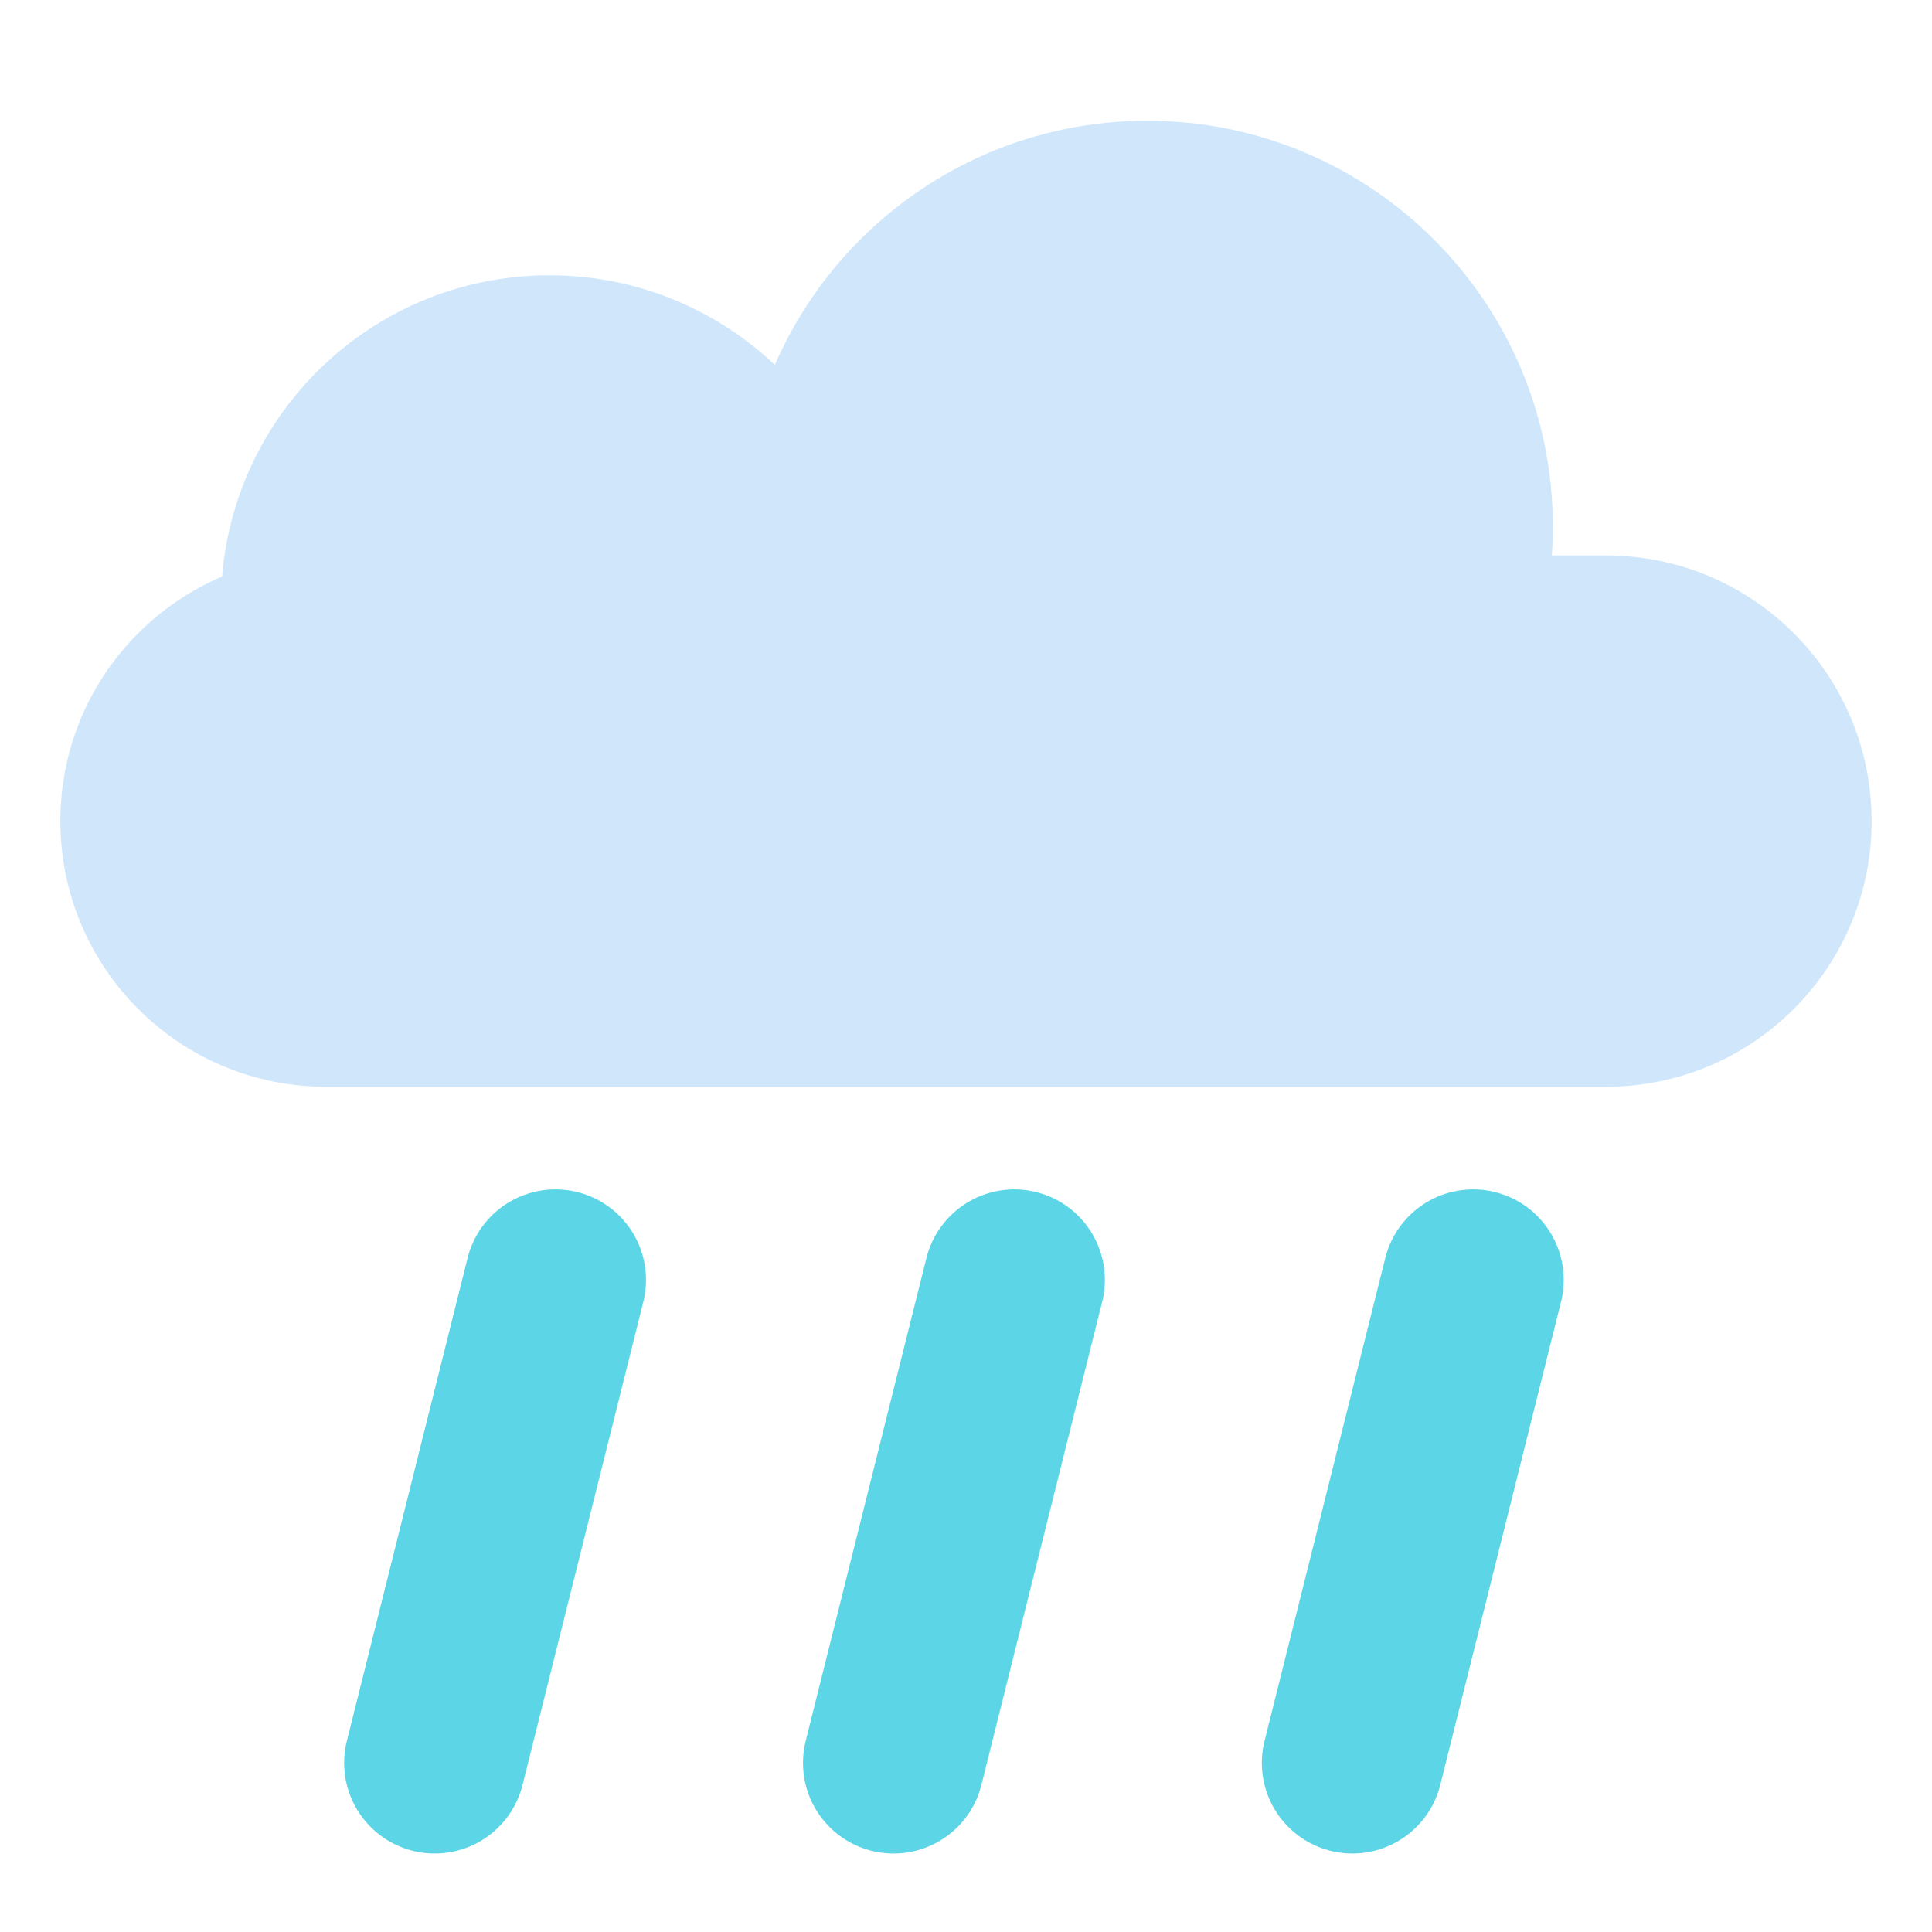
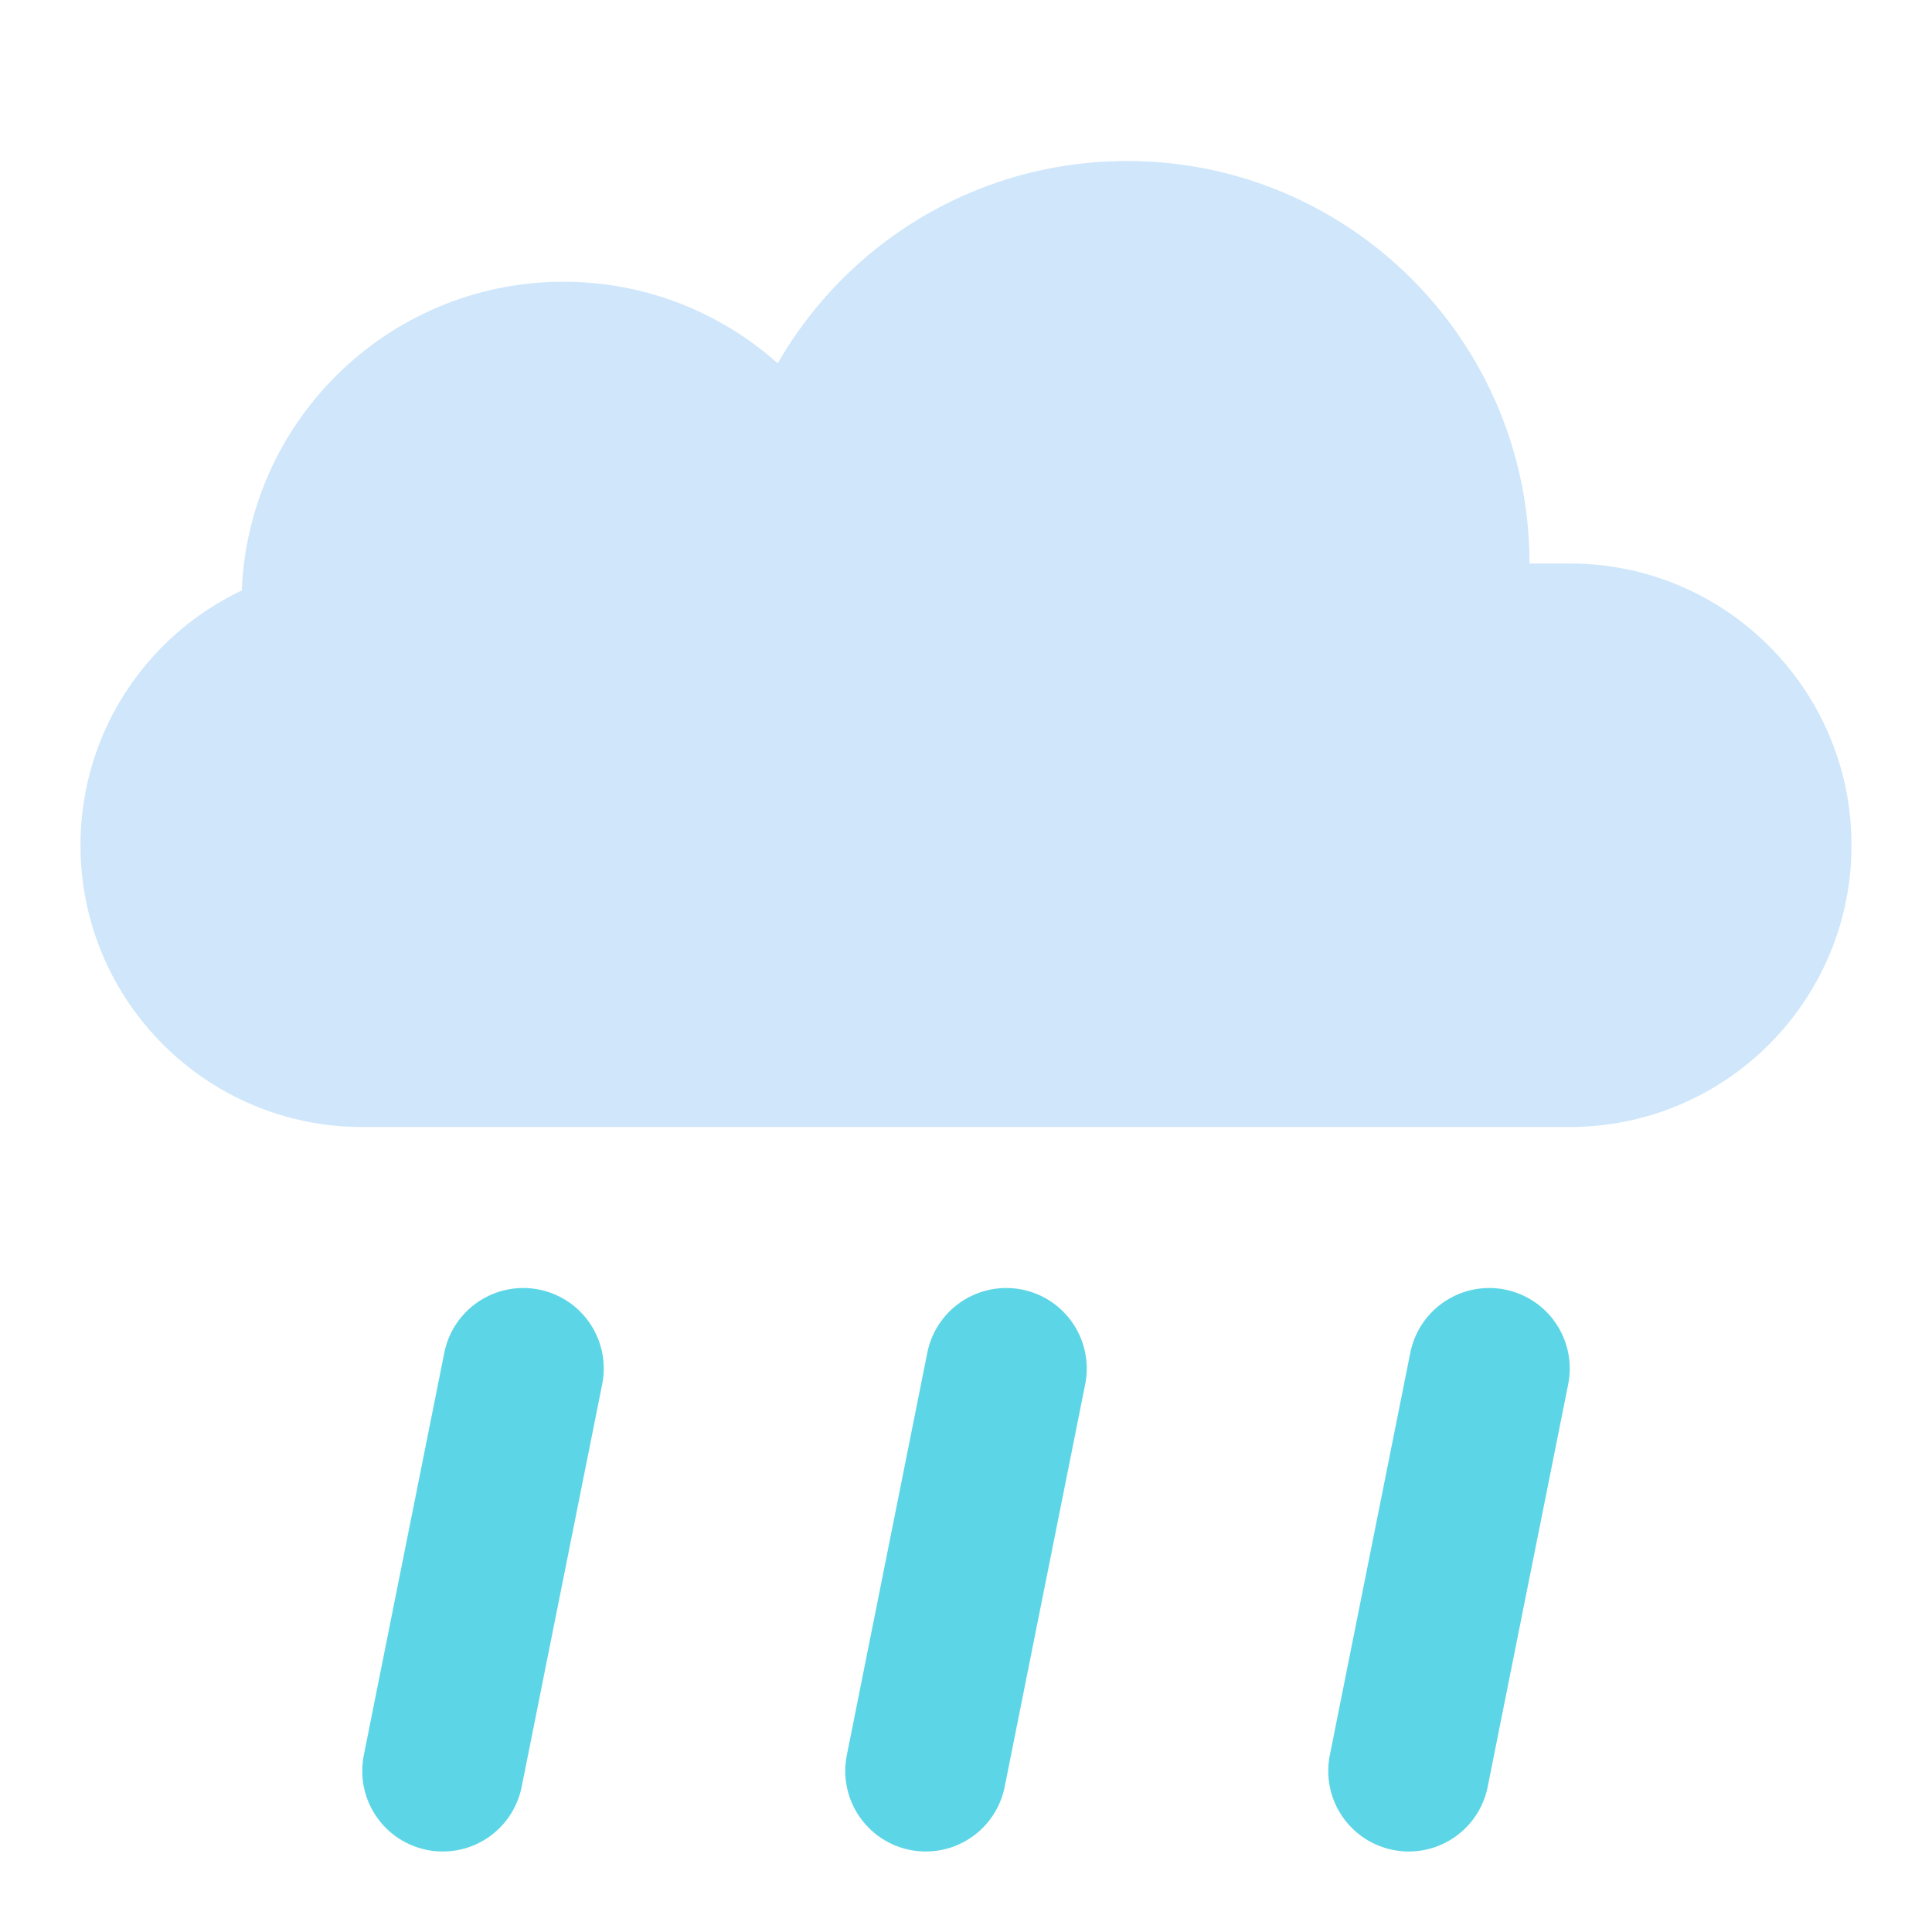
- <svg xmlns="http://www.w3.org/2000/svg" width="16" height="16" viewBox="0 0 16 16">
+ <svg xmlns="http://www.w3.org/2000/svg" width="24" height="24" viewBox="0 0 24 24">
  <g id="cloud" fill="#CFE6FB">
-     <circle cx="9.5" cy="4.36" r="3.36" />
-     <circle cx="4.55" cy="5" r="2.72" />
-     <rect x="0.5" y="4.6" width="15" height="4.4" rx="2.2" />
+     <circle cx="14" cy="7" r="5" />
+     <circle cx="7" cy="7.5" r="4" />
+     <rect x="1" y="7" width="22" height="7" rx="3.5" />
  </g>
  <g id="rain">
-     <line x1="4.6" y1="10.6" x2="3.6" y2="14.6" stroke="#5CD6E6" stroke-width="1.5" stroke-linecap="round" />
-     <line x1="8.4" y1="10.6" x2="7.4" y2="14.6" stroke="#5CD6E6" stroke-width="1.5" stroke-linecap="round" />
-     <line x1="12.2" y1="10.6" x2="11.2" y2="14.6" stroke="#5CD6E6" stroke-width="1.5" stroke-linecap="round" />
+     <line x1="6.5" y1="17" x2="5.5" y2="22" stroke="#5CD6E6" stroke-width="2" stroke-linecap="round" />
+     <line x1="12.5" y1="17" x2="11.5" y2="22" stroke="#5CD6E6" stroke-width="2" stroke-linecap="round" />
+     <line x1="18.5" y1="17" x2="17.5" y2="22" stroke="#5CD6E6" stroke-width="2" stroke-linecap="round" />
  </g>
</svg>
